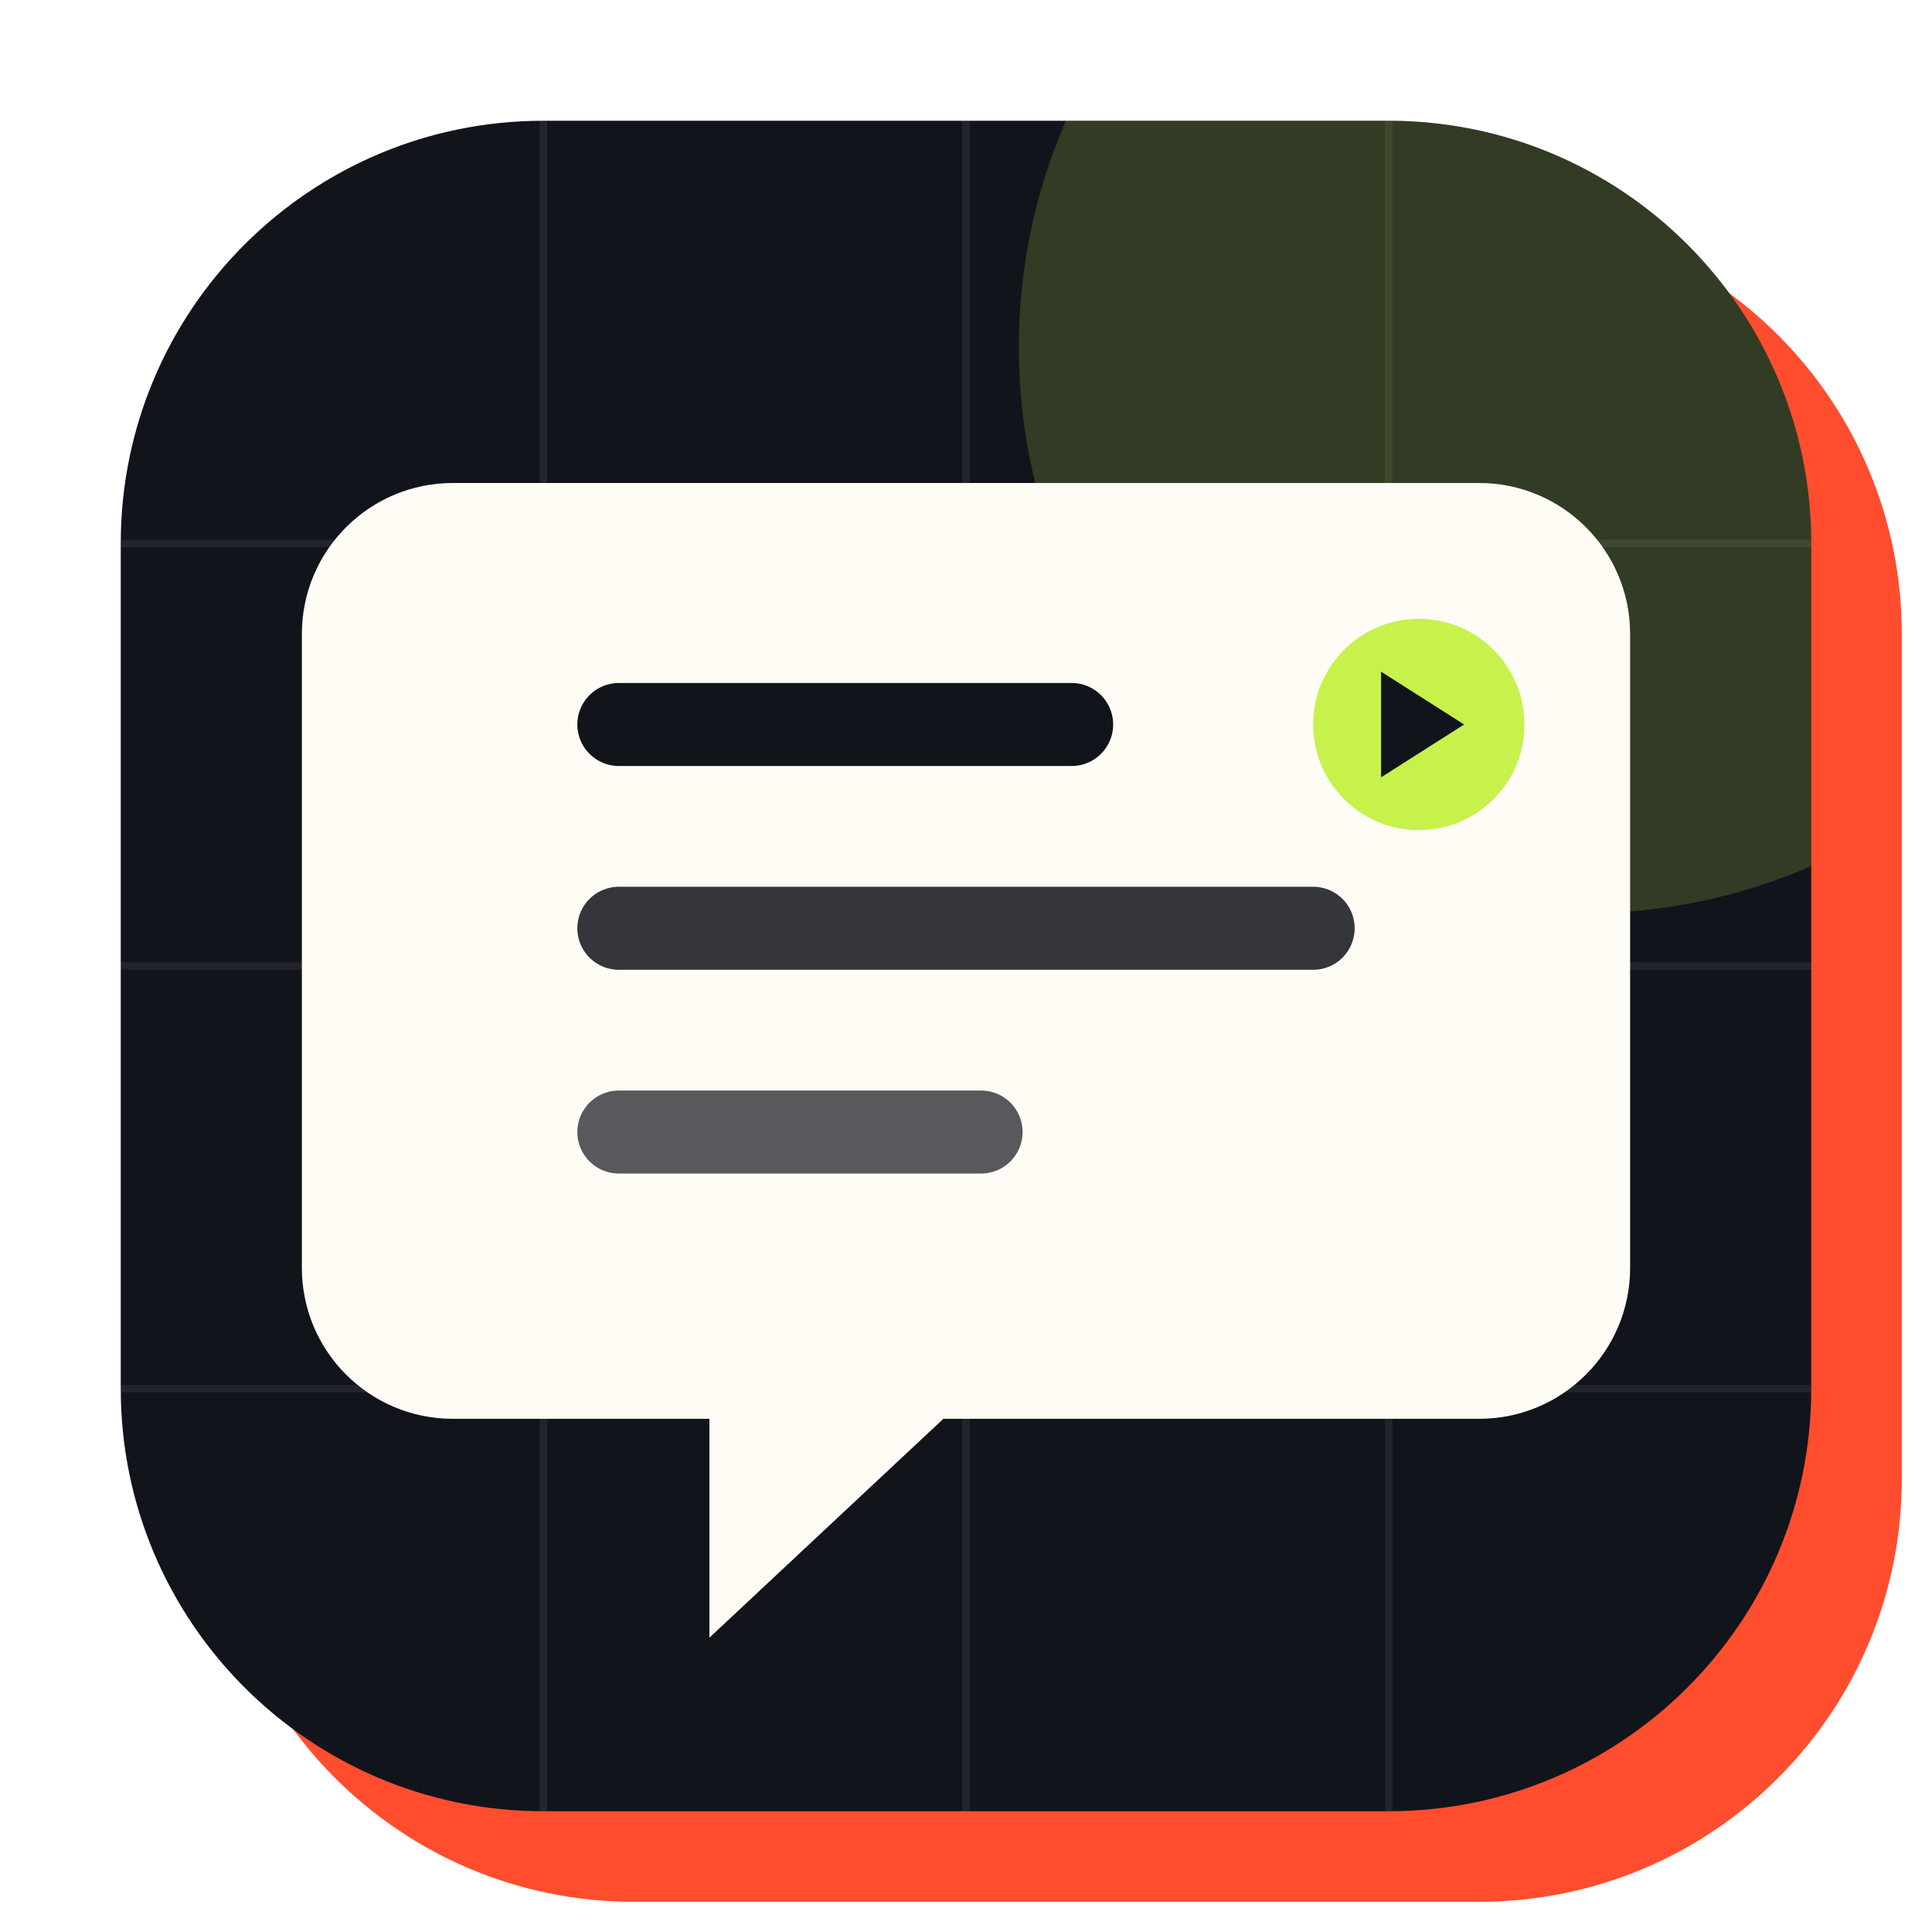
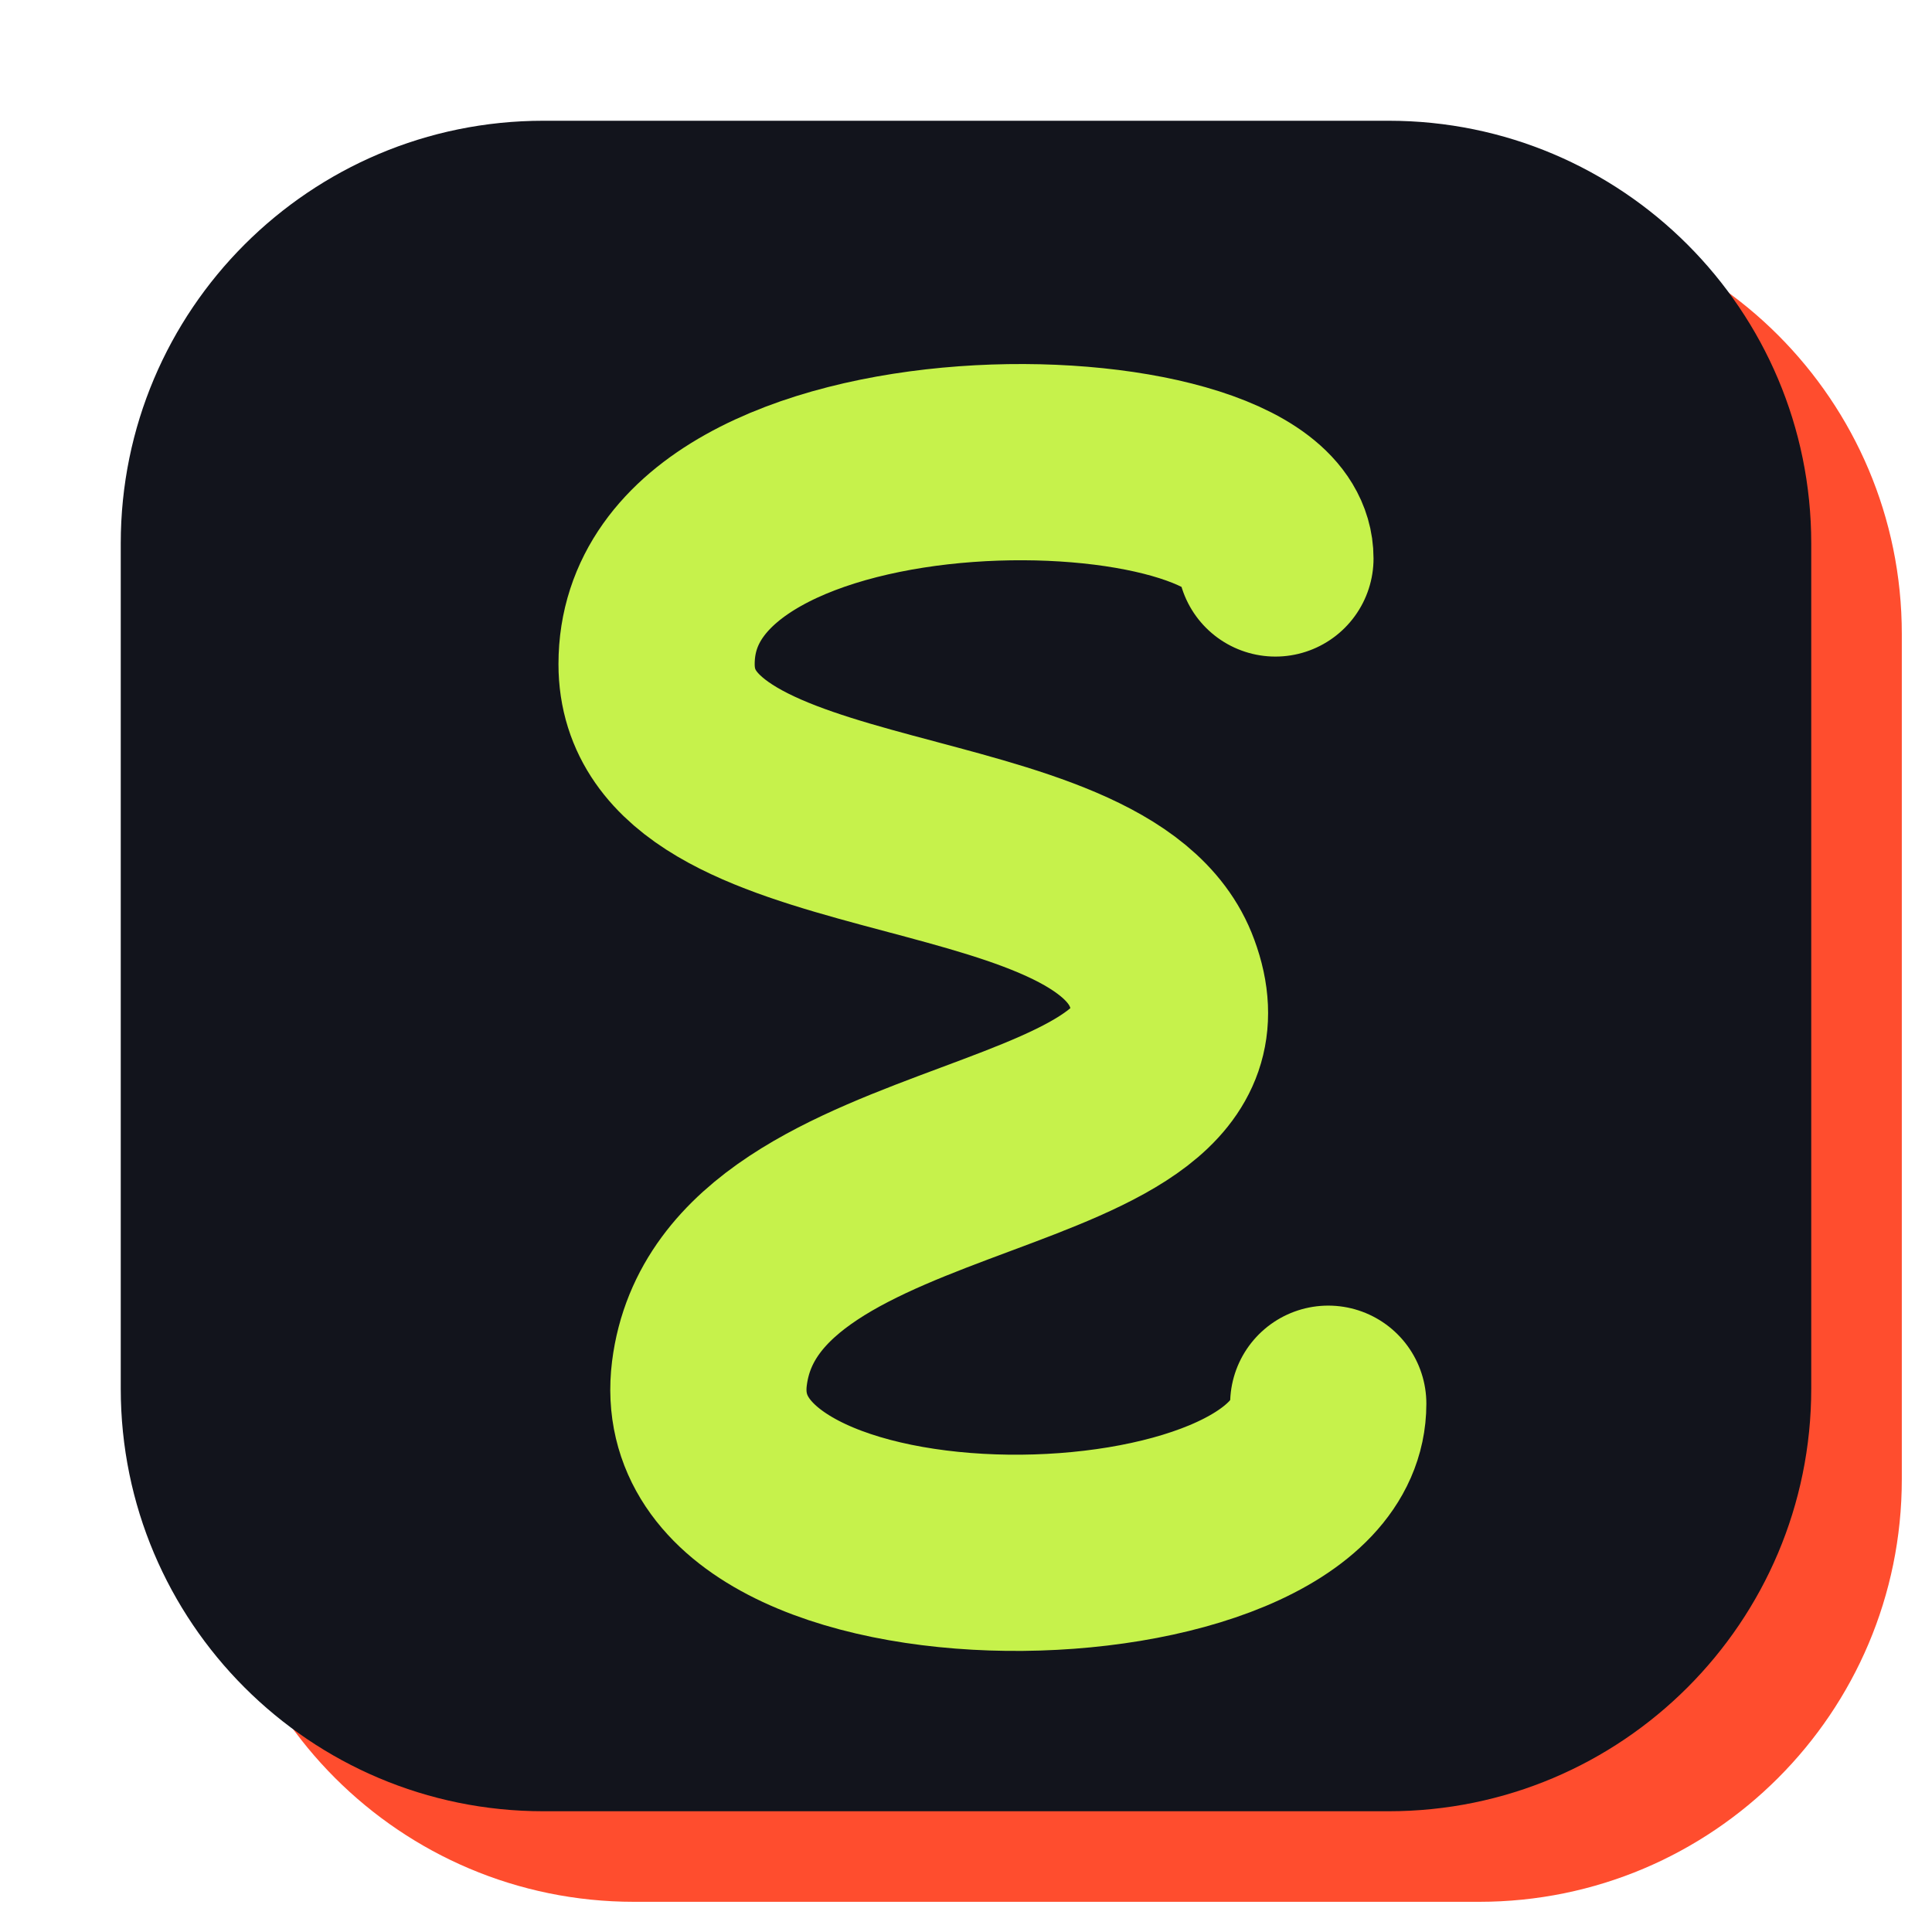
- <svg xmlns="http://www.w3.org/2000/svg" viewBox="0 0 512 512" width="512" height="512" role="img" aria-label="Explainer">
-   <defs>
-     <clipPath id="tile">
-       <rect x="32" y="32" width="448" height="448" rx="112" />
-     </clipPath>
-   </defs>
+ <svg xmlns="http://www.w3.org/2000/svg" viewBox="0 0 512 512" width="512" height="512" role="img" aria-label="Scro">
  <rect x="56" y="56" width="448" height="448" rx="112" fill="#ff4d2e" />
  <rect x="32" y="32" width="448" height="448" rx="112" fill="#12141c" />
-   <g clip-path="url(#tile)">
-     <g stroke="#fffbf5" stroke-opacity="0.07" stroke-width="2">
-       <path d="M32 144H480M32 256H480M32 368H480" />
-       <path d="M144 32V480M256 32V480M368 32V480" />
-     </g>
-     <circle cx="420" cy="92" r="150" fill="#c6f24b" fill-opacity="0.18" />
-   </g>
-   <path d="M120 128            h272 a40 40 0 0 1 40 40            v168 a40 40 0 0 1 -40 40            h-142 l-62 58 v-58 h-68 a40 40 0 0 1 -40 -40            v-168 a40 40 0 0 1 40 -40 z" fill="#fffbf5" />
-   <path d="M164 192 h120" stroke="#12141c" stroke-width="22" stroke-linecap="round" />
-   <path d="M164 246 h184" stroke="#12141c" stroke-width="22" stroke-linecap="round" stroke-opacity="0.85" />
-   <path d="M164 300 h96" stroke="#12141c" stroke-width="22" stroke-linecap="round" stroke-opacity="0.7" />
-   <circle cx="376" cy="192" r="28" fill="#c6f24b" />
-   <path d="M366 178 l22 14 -22 14 z" fill="#12141c" />
+   <path d="M338 148        C338 112 174 108 174 176        C174 228 292 214 308 258        C328 312 196 300 188 364        C180 428 352 424 352 372" fill="none" stroke="#c6f24b" stroke-width="52" stroke-linecap="round" />
</svg>
